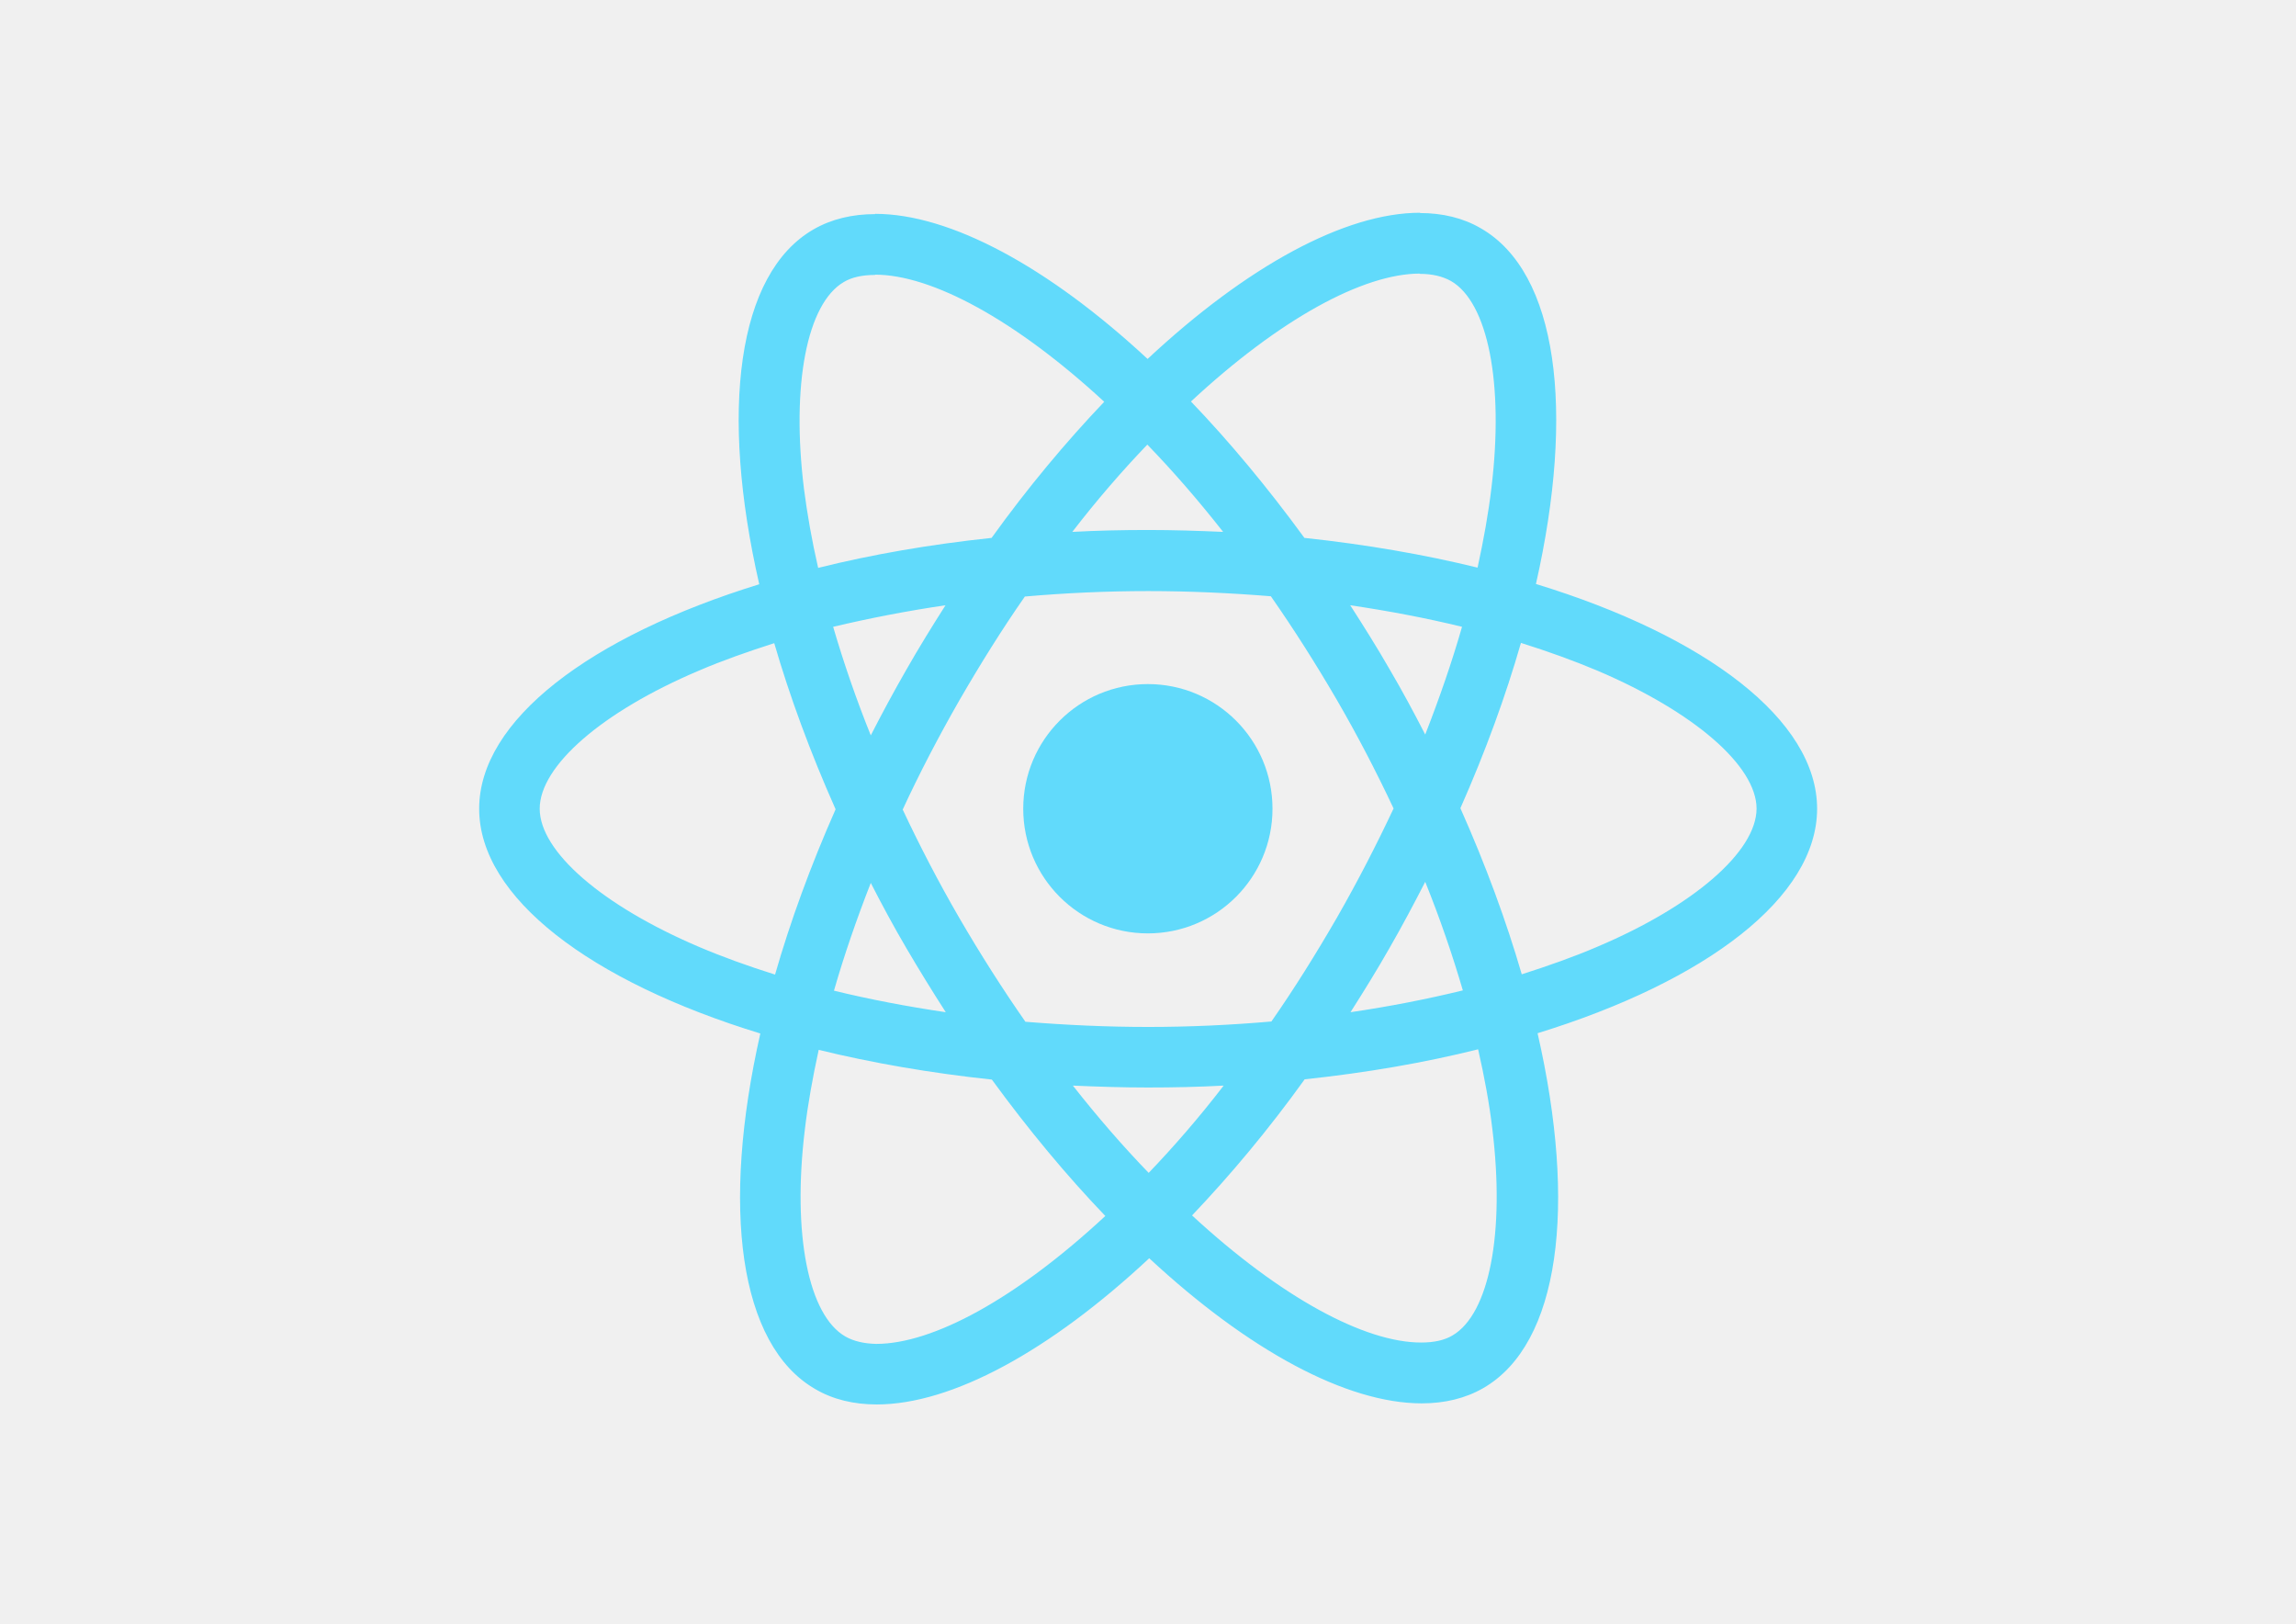
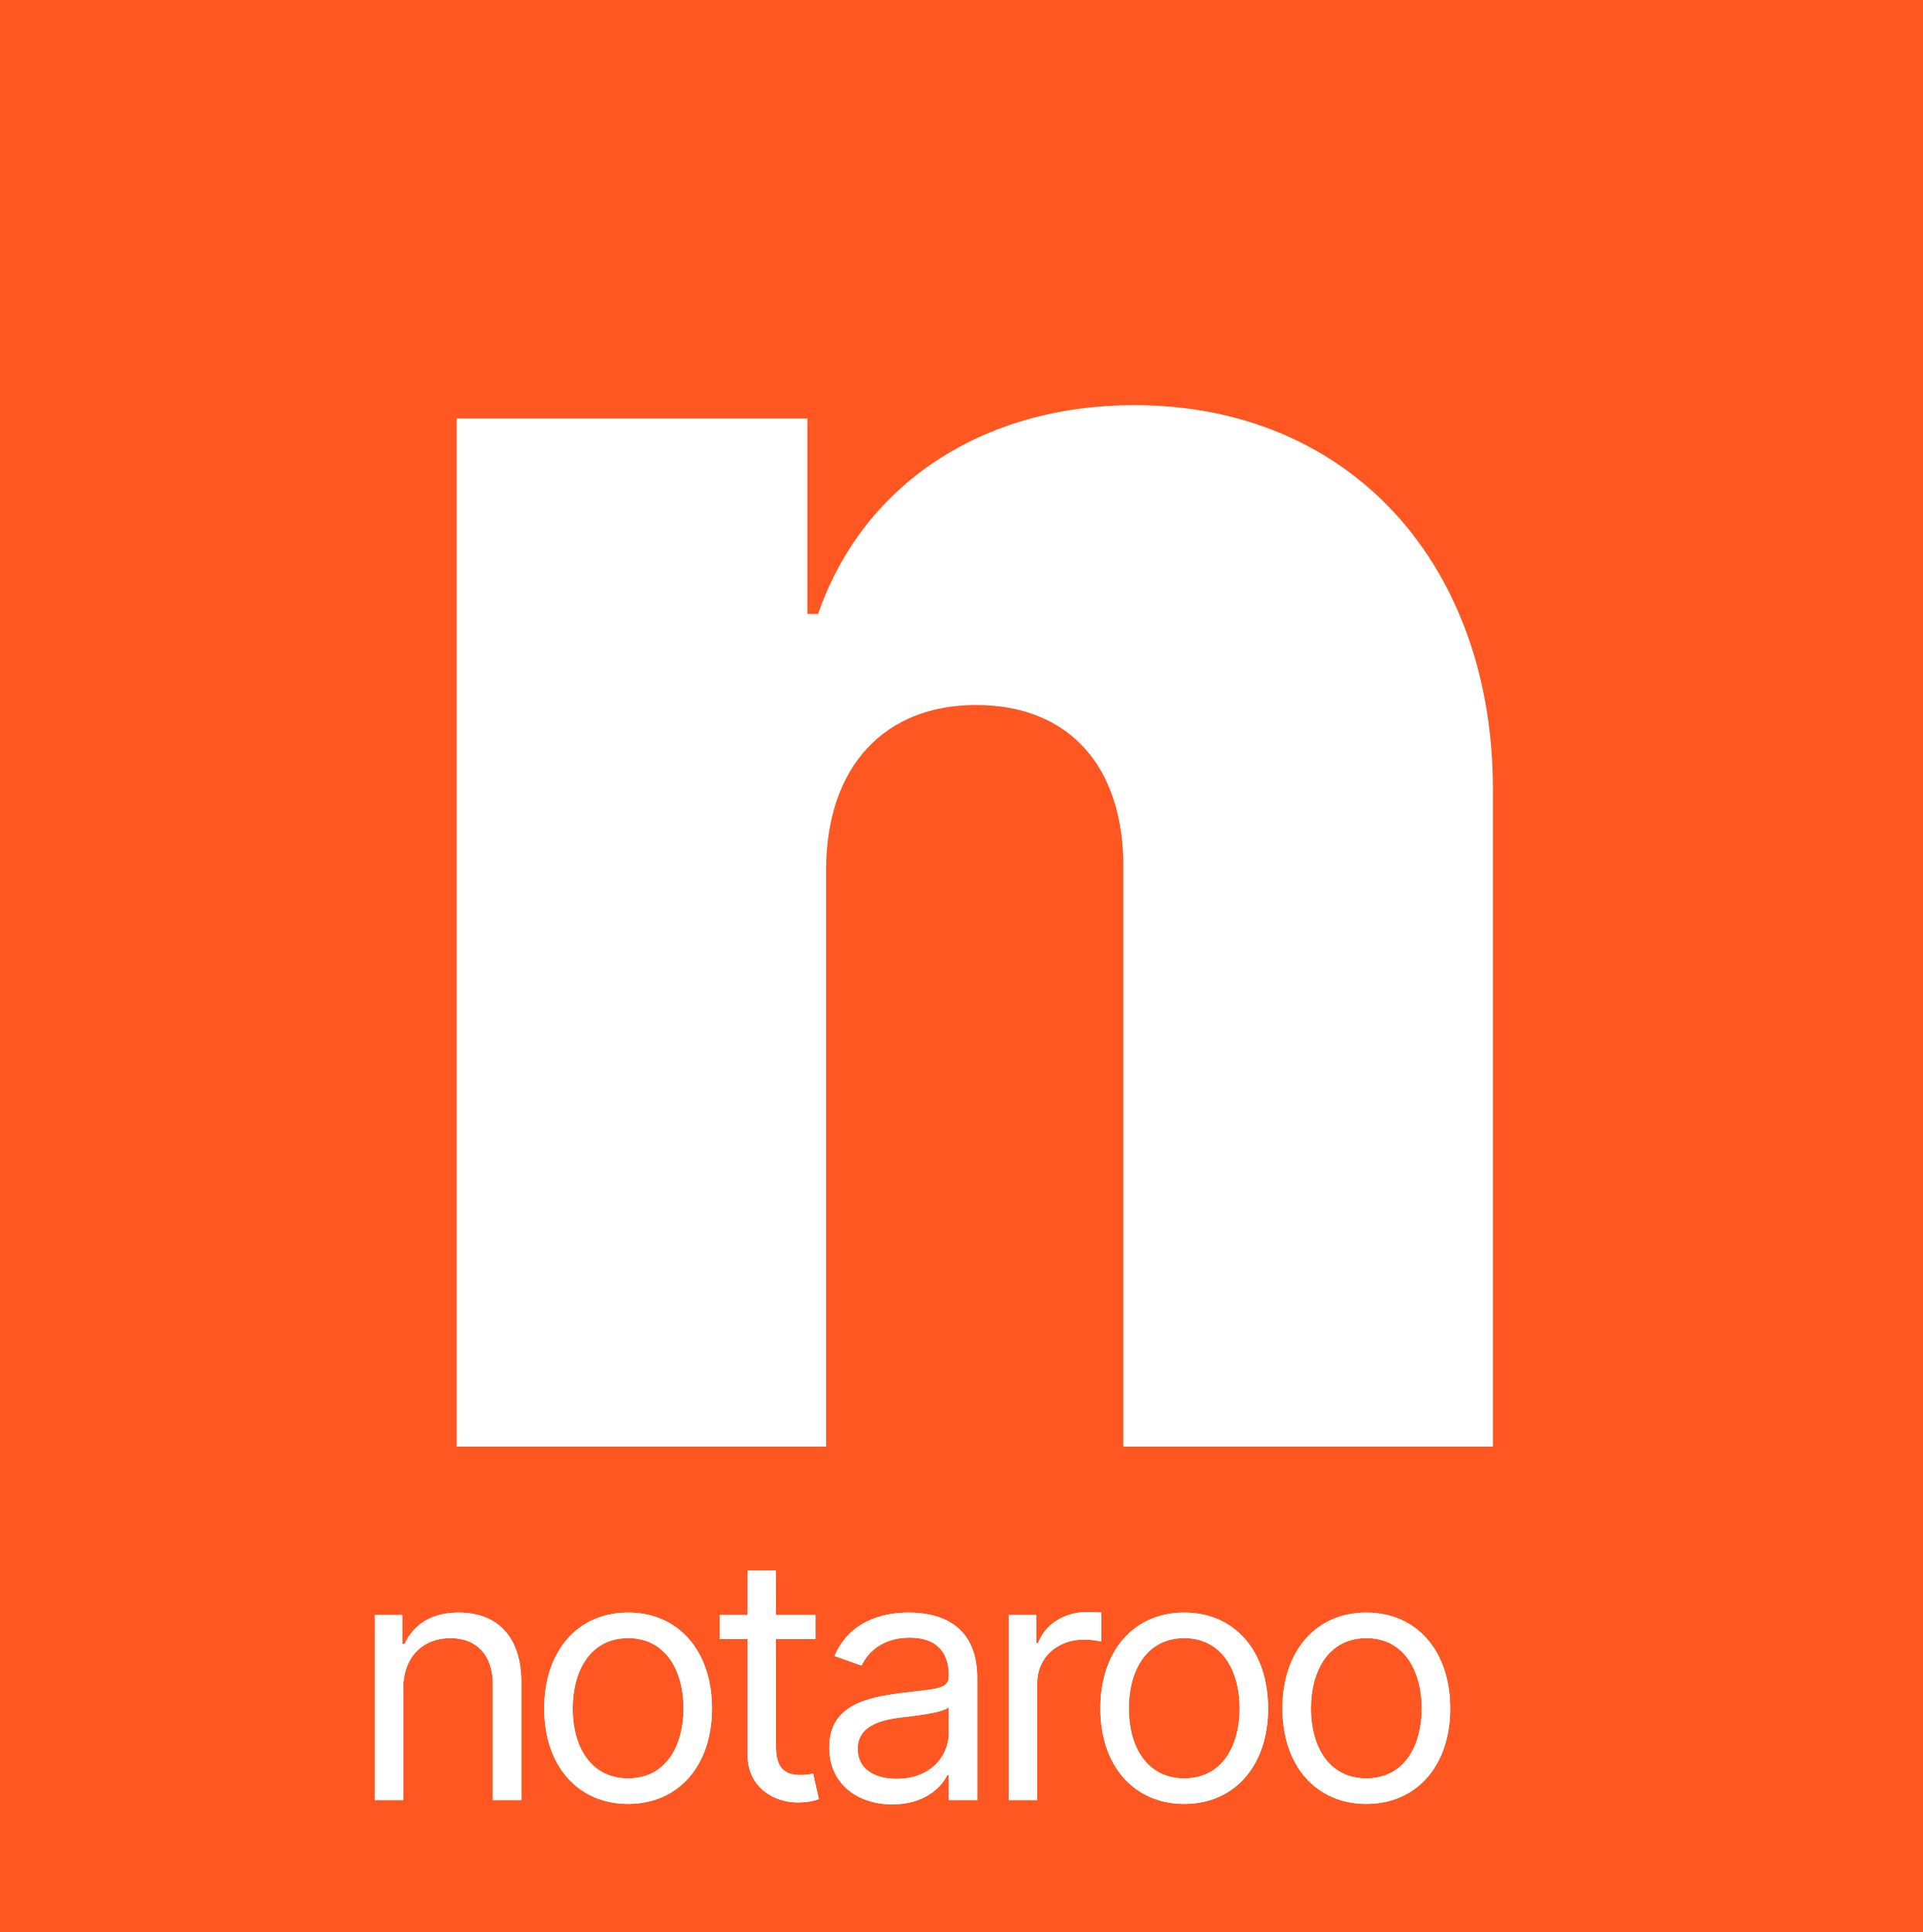
- <svg xmlns="http://www.w3.org/2000/svg" viewBox="0 0 841.9 595.3">
-   <g fill="#61DAFB">
-     <path d="M666.3 296.5c0-32.5-40.7-63.3-103.1-82.4 14.4-63.6 8-114.2-20.2-130.4-6.5-3.8-14.1-5.6-22.4-5.6v22.3c4.6 0 8.3.9 11.4 2.6 13.6 7.8 19.5 37.5 14.9 75.7-1.1 9.4-2.9 19.3-5.1 29.4-19.6-4.8-41-8.5-63.5-10.9-13.5-18.5-27.5-35.3-41.6-50 32.6-30.3 63.2-46.9 84-46.9V78c-27.5 0-63.5 19.6-99.9 53.6-36.4-33.8-72.4-53.2-99.9-53.2v22.3c20.7 0 51.4 16.5 84 46.6-14 14.7-28 31.4-41.3 49.9-22.6 2.4-44 6.1-63.6 11-2.3-10-4-19.7-5.2-29-4.7-38.2 1.1-67.9 14.6-75.8 3-1.8 6.9-2.6 11.5-2.6V78.5c-8.4 0-16 1.8-22.6 5.6-28.1 16.2-34.4 66.7-19.9 130.1-62.2 19.2-102.7 49.9-102.7 82.3 0 32.5 40.7 63.3 103.1 82.4-14.4 63.6-8 114.2 20.2 130.4 6.5 3.8 14.1 5.6 22.5 5.6 27.5 0 63.5-19.6 99.9-53.6 36.4 33.8 72.4 53.2 99.9 53.2 8.4 0 16-1.8 22.6-5.6 28.1-16.2 34.4-66.7 19.9-130.1 62-19.1 102.5-49.9 102.5-82.3zm-130.2-66.7c-3.7 12.9-8.3 26.2-13.5 39.5-4.1-8-8.4-16-13.1-24-4.6-8-9.5-15.8-14.4-23.4 14.2 2.1 27.9 4.7 41 7.9zm-45.8 106.5c-7.8 13.5-15.8 26.3-24.1 38.2-14.9 1.3-30 2-45.2 2-15.1 0-30.2-.7-45-1.9-8.3-11.9-16.4-24.6-24.2-38-7.6-13.1-14.5-26.4-20.8-39.8 6.2-13.4 13.2-26.8 20.7-39.9 7.8-13.5 15.8-26.3 24.1-38.2 14.9-1.3 30-2 45.2-2 15.1 0 30.2.7 45 1.9 8.3 11.9 16.4 24.6 24.2 38 7.6 13.1 14.5 26.4 20.8 39.8-6.3 13.4-13.2 26.8-20.7 39.9zm32.3-13c5.4 13.4 10 26.8 13.8 39.8-13.1 3.2-26.9 5.9-41.2 8 4.9-7.7 9.8-15.6 14.4-23.7 4.6-8 8.9-16.1 13-24.1zM421.2 430c-9.3-9.6-18.6-20.3-27.8-32 9 .4 18.2.7 27.5.7 9.4 0 18.7-.2 27.8-.7-9 11.7-18.3 22.4-27.5 32zm-74.4-58.9c-14.2-2.1-27.9-4.7-41-7.9 3.7-12.9 8.3-26.2 13.5-39.5 4.1 8 8.4 16 13.1 24 4.7 8 9.5 15.8 14.4 23.4zM420.7 163c9.3 9.6 18.6 20.3 27.8 32-9-.4-18.2-.7-27.5-.7-9.4 0-18.7.2-27.8.7 9-11.7 18.3-22.4 27.5-32zm-74 58.9c-4.9 7.7-9.8 15.6-14.4 23.7-4.6 8-8.9 16-13 24-5.4-13.4-10-26.8-13.8-39.8 13.1-3.1 26.9-5.8 41.2-7.9zm-90.5 125.2c-35.4-15.1-58.3-34.9-58.3-50.6 0-15.7 22.9-35.6 58.3-50.6 8.6-3.7 18-7 27.7-10.1 5.7 19.6 13.2 40 22.5 60.9-9.2 20.8-16.6 41.1-22.2 60.6-9.9-3.1-19.3-6.5-28-10.2zM310 490c-13.6-7.8-19.5-37.5-14.9-75.7 1.1-9.4 2.9-19.3 5.1-29.4 19.6 4.8 41 8.5 63.5 10.9 13.5 18.5 27.5 35.3 41.6 50-32.6 30.3-63.2 46.9-84 46.9-4.5-.1-8.3-1-11.3-2.7zm237.2-76.2c4.7 38.2-1.1 67.9-14.6 75.8-3 1.8-6.9 2.6-11.5 2.6-20.7 0-51.4-16.5-84-46.6 14-14.7 28-31.4 41.3-49.9 22.6-2.4 44-6.1 63.6-11 2.3 10.1 4.1 19.8 5.2 29.1zm38.5-66.7c-8.6 3.7-18 7-27.7 10.1-5.7-19.6-13.2-40-22.5-60.9 9.2-20.8 16.6-41.1 22.2-60.6 9.9 3.1 19.3 6.5 28.1 10.2 35.4 15.1 58.3 34.9 58.3 50.6-.1 15.7-23 35.6-58.4 50.6zM320.8 78.4z" />
-     <circle cx="420.9" cy="296.5" r="45.7" />
-     <path d="M520.5 78.1z" />
+ <svg xmlns="http://www.w3.org/2000/svg" width="408" height="410" viewBox="0 0 408 410" fill="none">
+   <rect width="408" height="410" fill="#E5E5E5" />
+   <rect x="-361" y="-383" width="1133" height="1133" fill="#FF5722" />
+   <g filter="url(#filter0_d)">
+     <rect x="-26" y="-11" width="464" height="464" rx="63" fill="#FF5722" />
  </g>
+   <path d="M85.557 358.375C85.557 351.523 89.801 347.636 95.579 347.636C101.179 347.636 104.58 351.293 104.58 357.455V382H110.614V357.045C110.614 347.023 105.27 342.216 97.318 342.216C91.386 342.216 87.704 344.875 85.864 348.864H85.352V342.727H79.523V382H85.557V358.375ZM133.274 382.818C143.911 382.818 151.07 374.739 151.07 362.568C151.07 350.295 143.911 342.216 133.274 342.216C122.638 342.216 115.479 350.295 115.479 362.568C115.479 374.739 122.638 382.818 133.274 382.818ZM133.274 377.398C125.195 377.398 121.513 370.443 121.513 362.568C121.513 354.693 125.195 347.636 133.274 347.636C141.354 347.636 145.036 354.693 145.036 362.568C145.036 370.443 141.354 377.398 133.274 377.398ZM173.04 342.727H164.654V333.318H158.62V342.727H152.688V347.841H158.62V372.386C158.62 379.239 164.143 382.511 169.256 382.511C171.506 382.511 172.938 382.102 173.756 381.795L172.529 376.375C172.018 376.477 171.199 376.682 169.87 376.682C167.211 376.682 164.654 375.864 164.654 370.75V347.841H173.04V342.727ZM189.354 382.92C196.206 382.92 199.786 379.239 201.013 376.682H201.32V382H207.354V356.125C207.354 343.648 197.843 342.216 192.831 342.216C186.899 342.216 180.149 344.261 177.081 351.42L182.808 353.466C184.138 350.602 187.283 347.534 193.036 347.534C198.584 347.534 201.32 350.474 201.32 355.511V355.716C201.32 358.631 198.354 358.375 191.195 359.295C183.908 360.241 175.956 361.852 175.956 370.852C175.956 378.523 181.888 382.92 189.354 382.92ZM190.274 377.5C185.468 377.5 181.99 375.352 181.99 371.159C181.99 366.557 186.183 365.125 190.888 364.511C193.445 364.205 200.297 363.489 201.32 362.261V367.784C201.32 372.693 197.433 377.5 190.274 377.5ZM214.047 382H220.082V357.148C220.082 351.83 224.275 347.943 230.002 347.943C231.613 347.943 233.275 348.25 233.684 348.352V342.216C232.993 342.165 231.408 342.114 230.513 342.114C225.809 342.114 221.718 344.773 220.286 348.659H219.877V342.727H214.047V382ZM251.276 382.818C261.912 382.818 269.071 374.739 269.071 362.568C269.071 350.295 261.912 342.216 251.276 342.216C240.639 342.216 233.48 350.295 233.48 362.568C233.48 374.739 240.639 382.818 251.276 382.818ZM251.276 377.398C243.196 377.398 239.514 370.443 239.514 362.568C239.514 354.693 243.196 347.636 251.276 347.636C259.355 347.636 263.037 354.693 263.037 362.568C263.037 370.443 259.355 377.398 251.276 377.398ZM289.917 382.818C300.553 382.818 307.712 374.739 307.712 362.568C307.712 350.295 300.553 342.216 289.917 342.216C279.28 342.216 272.121 350.295 272.121 362.568C272.121 374.739 279.28 382.818 289.917 382.818ZM289.917 377.398C281.837 377.398 278.155 370.443 278.155 362.568C278.155 354.693 281.837 347.636 289.917 347.636C297.996 347.636 301.678 354.693 301.678 362.568C301.678 370.443 297.996 377.398 289.917 377.398Z" fill="white" />
+   <path d="M85.557 358.375C85.557 351.523 89.801 347.636 95.579 347.636C101.179 347.636 104.58 351.293 104.58 357.455V382H110.614V357.045C110.614 347.023 105.27 342.216 97.318 342.216C91.386 342.216 87.704 344.875 85.864 348.864H85.352V342.727H79.523V382H85.557V358.375ZM133.274 382.818C143.911 382.818 151.07 374.739 151.07 362.568C151.07 350.295 143.911 342.216 133.274 342.216C122.638 342.216 115.479 350.295 115.479 362.568C115.479 374.739 122.638 382.818 133.274 382.818ZM133.274 377.398C125.195 377.398 121.513 370.443 121.513 362.568C121.513 354.693 125.195 347.636 133.274 347.636C141.354 347.636 145.036 354.693 145.036 362.568C145.036 370.443 141.354 377.398 133.274 377.398ZM173.04 342.727H164.654V333.318H158.62V342.727H152.688V347.841H158.62V372.386C158.62 379.239 164.143 382.511 169.256 382.511C171.506 382.511 172.938 382.102 173.756 381.795L172.529 376.375C172.018 376.477 171.199 376.682 169.87 376.682C167.211 376.682 164.654 375.864 164.654 370.75V347.841H173.04V342.727ZM189.354 382.92C196.206 382.92 199.786 379.239 201.013 376.682H201.32V382H207.354V356.125C207.354 343.648 197.843 342.216 192.831 342.216C186.899 342.216 180.149 344.261 177.081 351.42L182.808 353.466C184.138 350.602 187.283 347.534 193.036 347.534C198.584 347.534 201.32 350.474 201.32 355.511V355.716C201.32 358.631 198.354 358.375 191.195 359.295C183.908 360.241 175.956 361.852 175.956 370.852C175.956 378.523 181.888 382.92 189.354 382.92ZM190.274 377.5C185.468 377.5 181.99 375.352 181.99 371.159C181.99 366.557 186.183 365.125 190.888 364.511C193.445 364.205 200.297 363.489 201.32 362.261V367.784C201.32 372.693 197.433 377.5 190.274 377.5ZM214.047 382H220.082V357.148C220.082 351.83 224.275 347.943 230.002 347.943C231.613 347.943 233.275 348.25 233.684 348.352V342.216C232.993 342.165 231.408 342.114 230.513 342.114C225.809 342.114 221.718 344.773 220.286 348.659H219.877V342.727H214.047V382ZM251.276 382.818C261.912 382.818 269.071 374.739 269.071 362.568C269.071 350.295 261.912 342.216 251.276 342.216C240.639 342.216 233.48 350.295 233.48 362.568C233.48 374.739 240.639 382.818 251.276 382.818ZM251.276 377.398C243.196 377.398 239.514 370.443 239.514 362.568C239.514 354.693 243.196 347.636 251.276 347.636C259.355 347.636 263.037 354.693 263.037 362.568C263.037 370.443 259.355 377.398 251.276 377.398ZM289.917 382.818C300.553 382.818 307.712 374.739 307.712 362.568C307.712 350.295 300.553 342.216 289.917 342.216C279.28 342.216 272.121 350.295 272.121 362.568C272.121 374.739 279.28 382.818 289.917 382.818ZM289.917 377.398C281.837 377.398 278.155 370.443 278.155 362.568C278.155 354.693 281.837 347.636 289.917 347.636C297.996 347.636 301.678 354.693 301.678 362.568C301.678 370.443 297.996 377.398 289.917 377.398Z" fill="white" />
+   <path d="M175.295 184.273C175.438 162.682 187.653 149.614 207.114 149.614C226.858 149.614 238.506 162.682 238.364 184.273V307H316.773V167.795C316.915 120.352 286.943 85.977 240.636 85.977C208.534 85.977 183.108 102.739 173.591 130.295H171.318V88.818H96.886V307H175.295V184.273Z" fill="white" />
+   <defs>
+     <filter id="filter0_d" x="-30" y="-11" width="472" height="472" filterUnits="userSpaceOnUse" color-interpolation-filters="sRGB">
+       <feFlood flood-opacity="0" result="BackgroundImageFix" />
+       <feColorMatrix in="SourceAlpha" type="matrix" values="0 0 0 0 0 0 0 0 0 0 0 0 0 0 0 0 0 0 127 0" />
+       <feOffset dy="4" />
+       <feGaussianBlur stdDeviation="2" />
+       <feColorMatrix type="matrix" values="0 0 0 0 0 0 0 0 0 0 0 0 0 0 0 0 0 0 0.25 0" />
+       <feBlend mode="normal" in2="BackgroundImageFix" result="effect1_dropShadow" />
+       <feBlend mode="normal" in="SourceGraphic" in2="effect1_dropShadow" result="shape" />
+     </filter>
+   </defs>
</svg>
